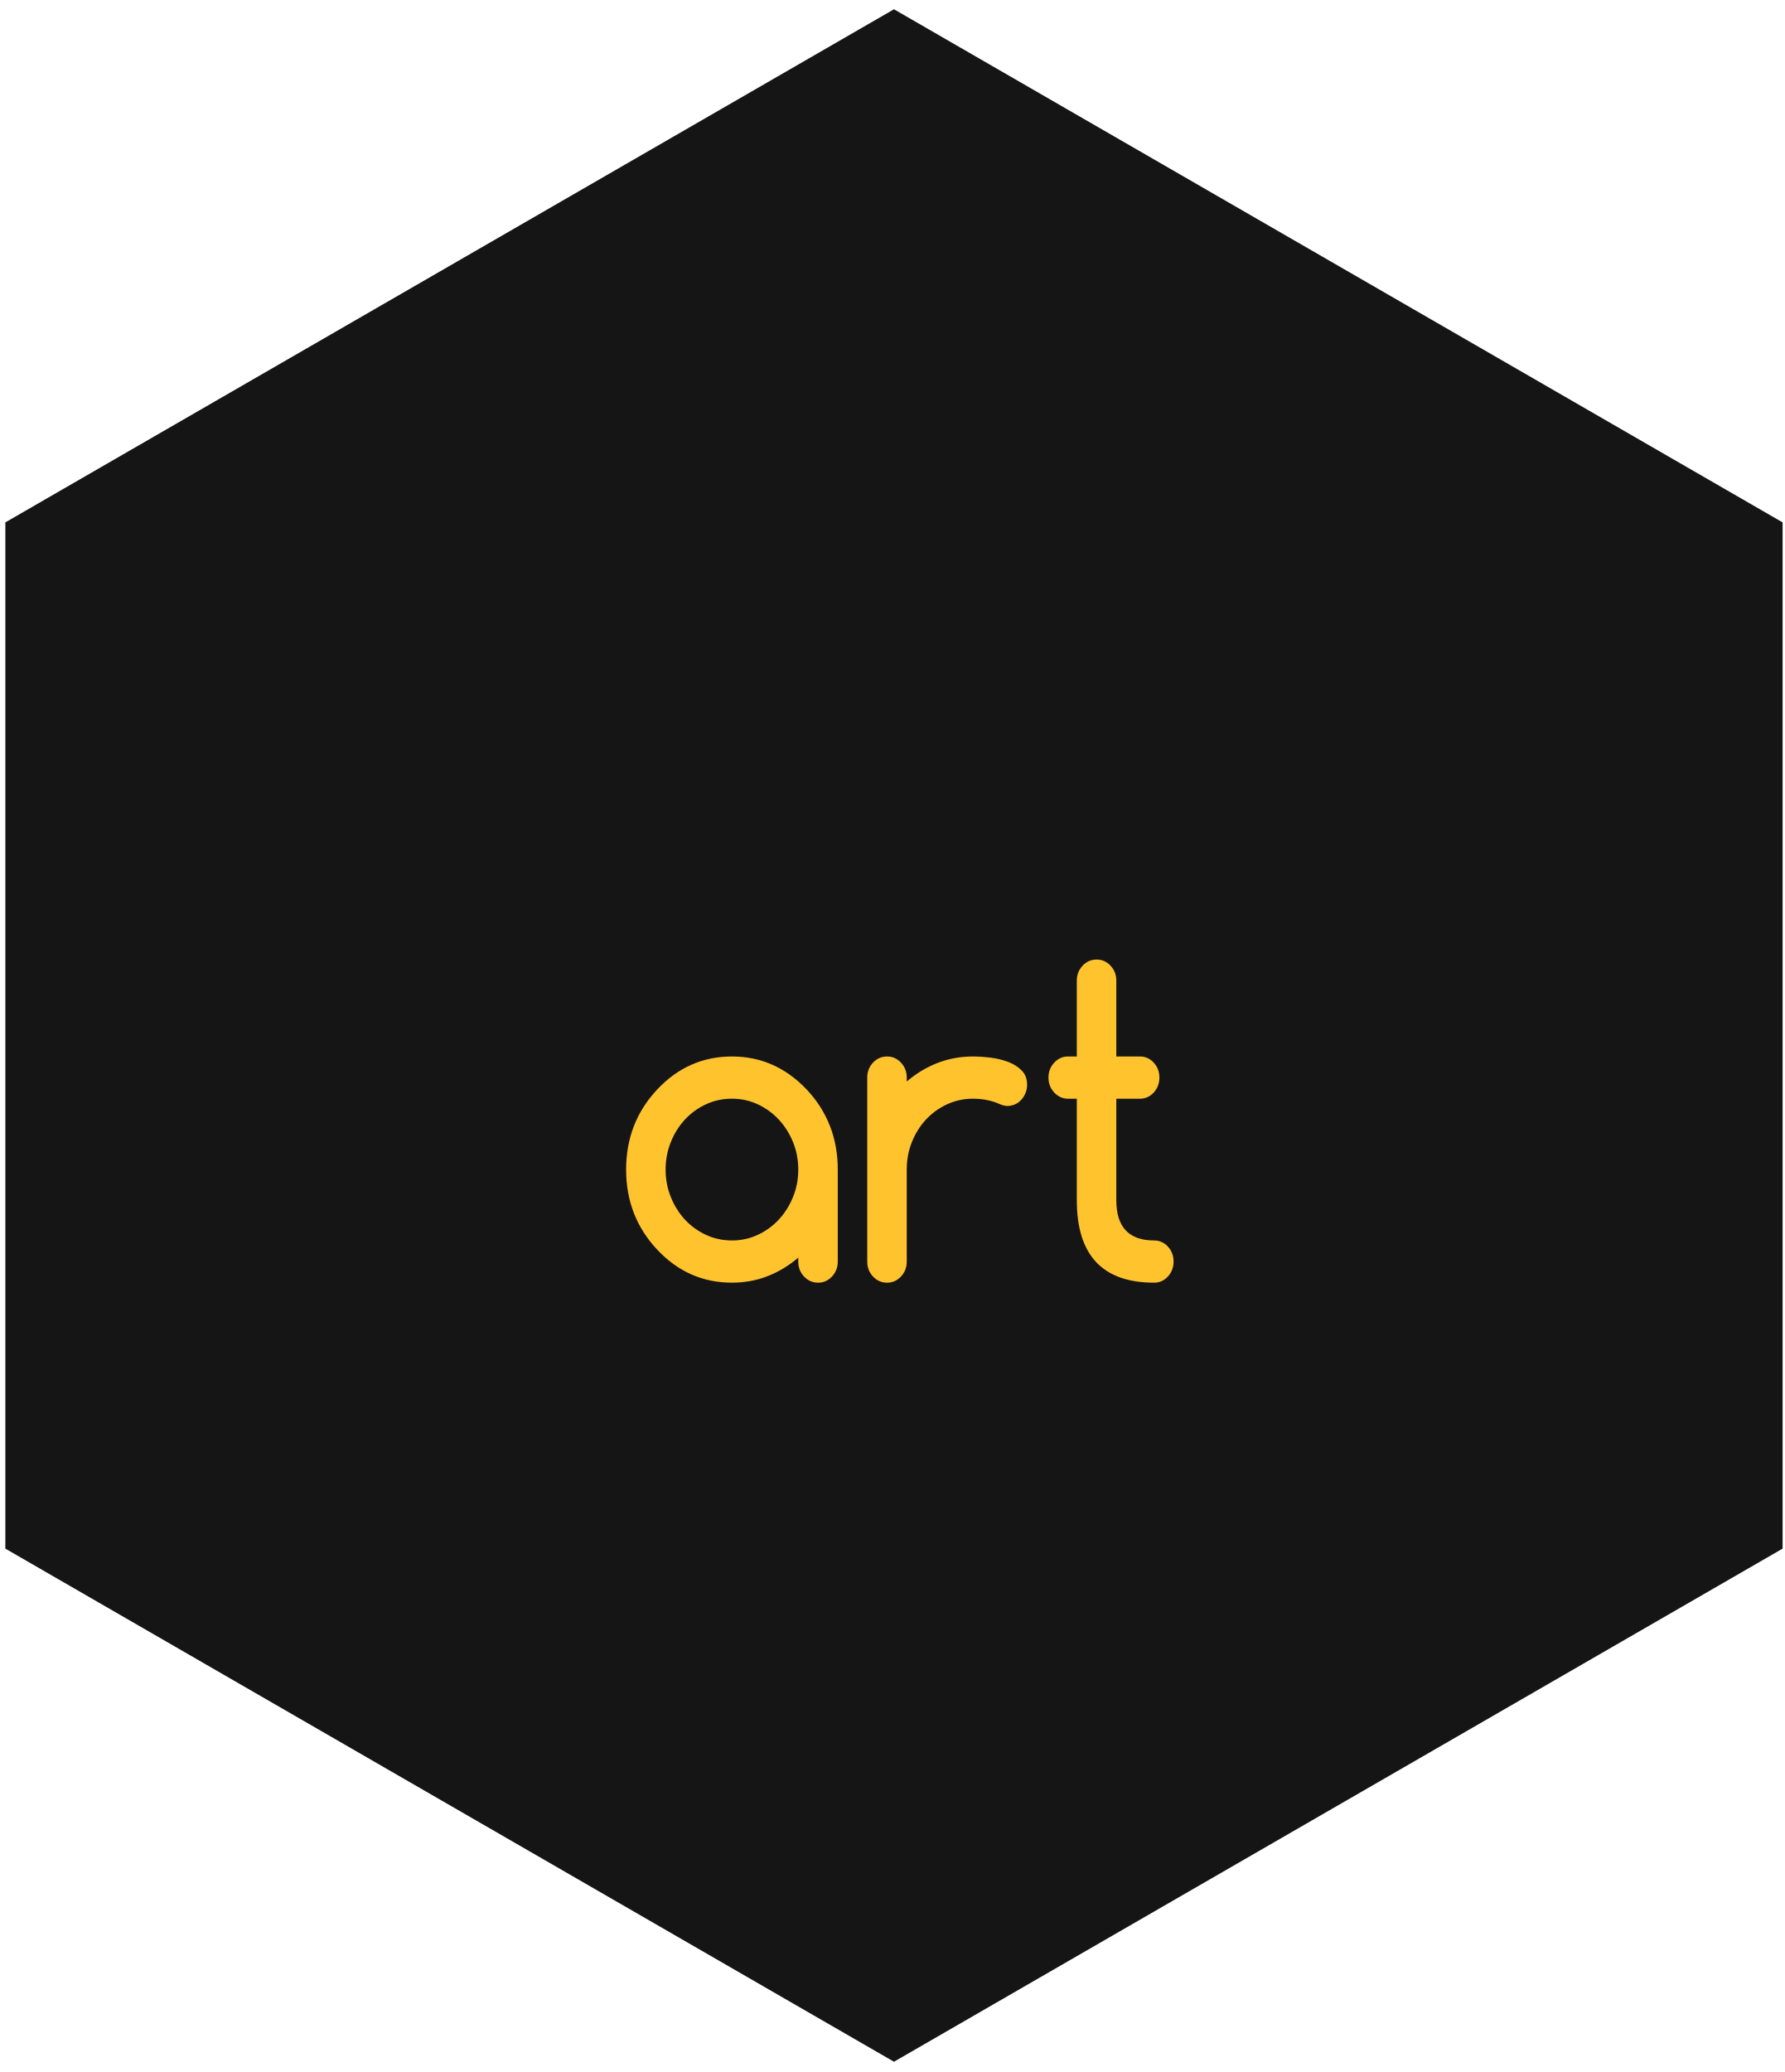
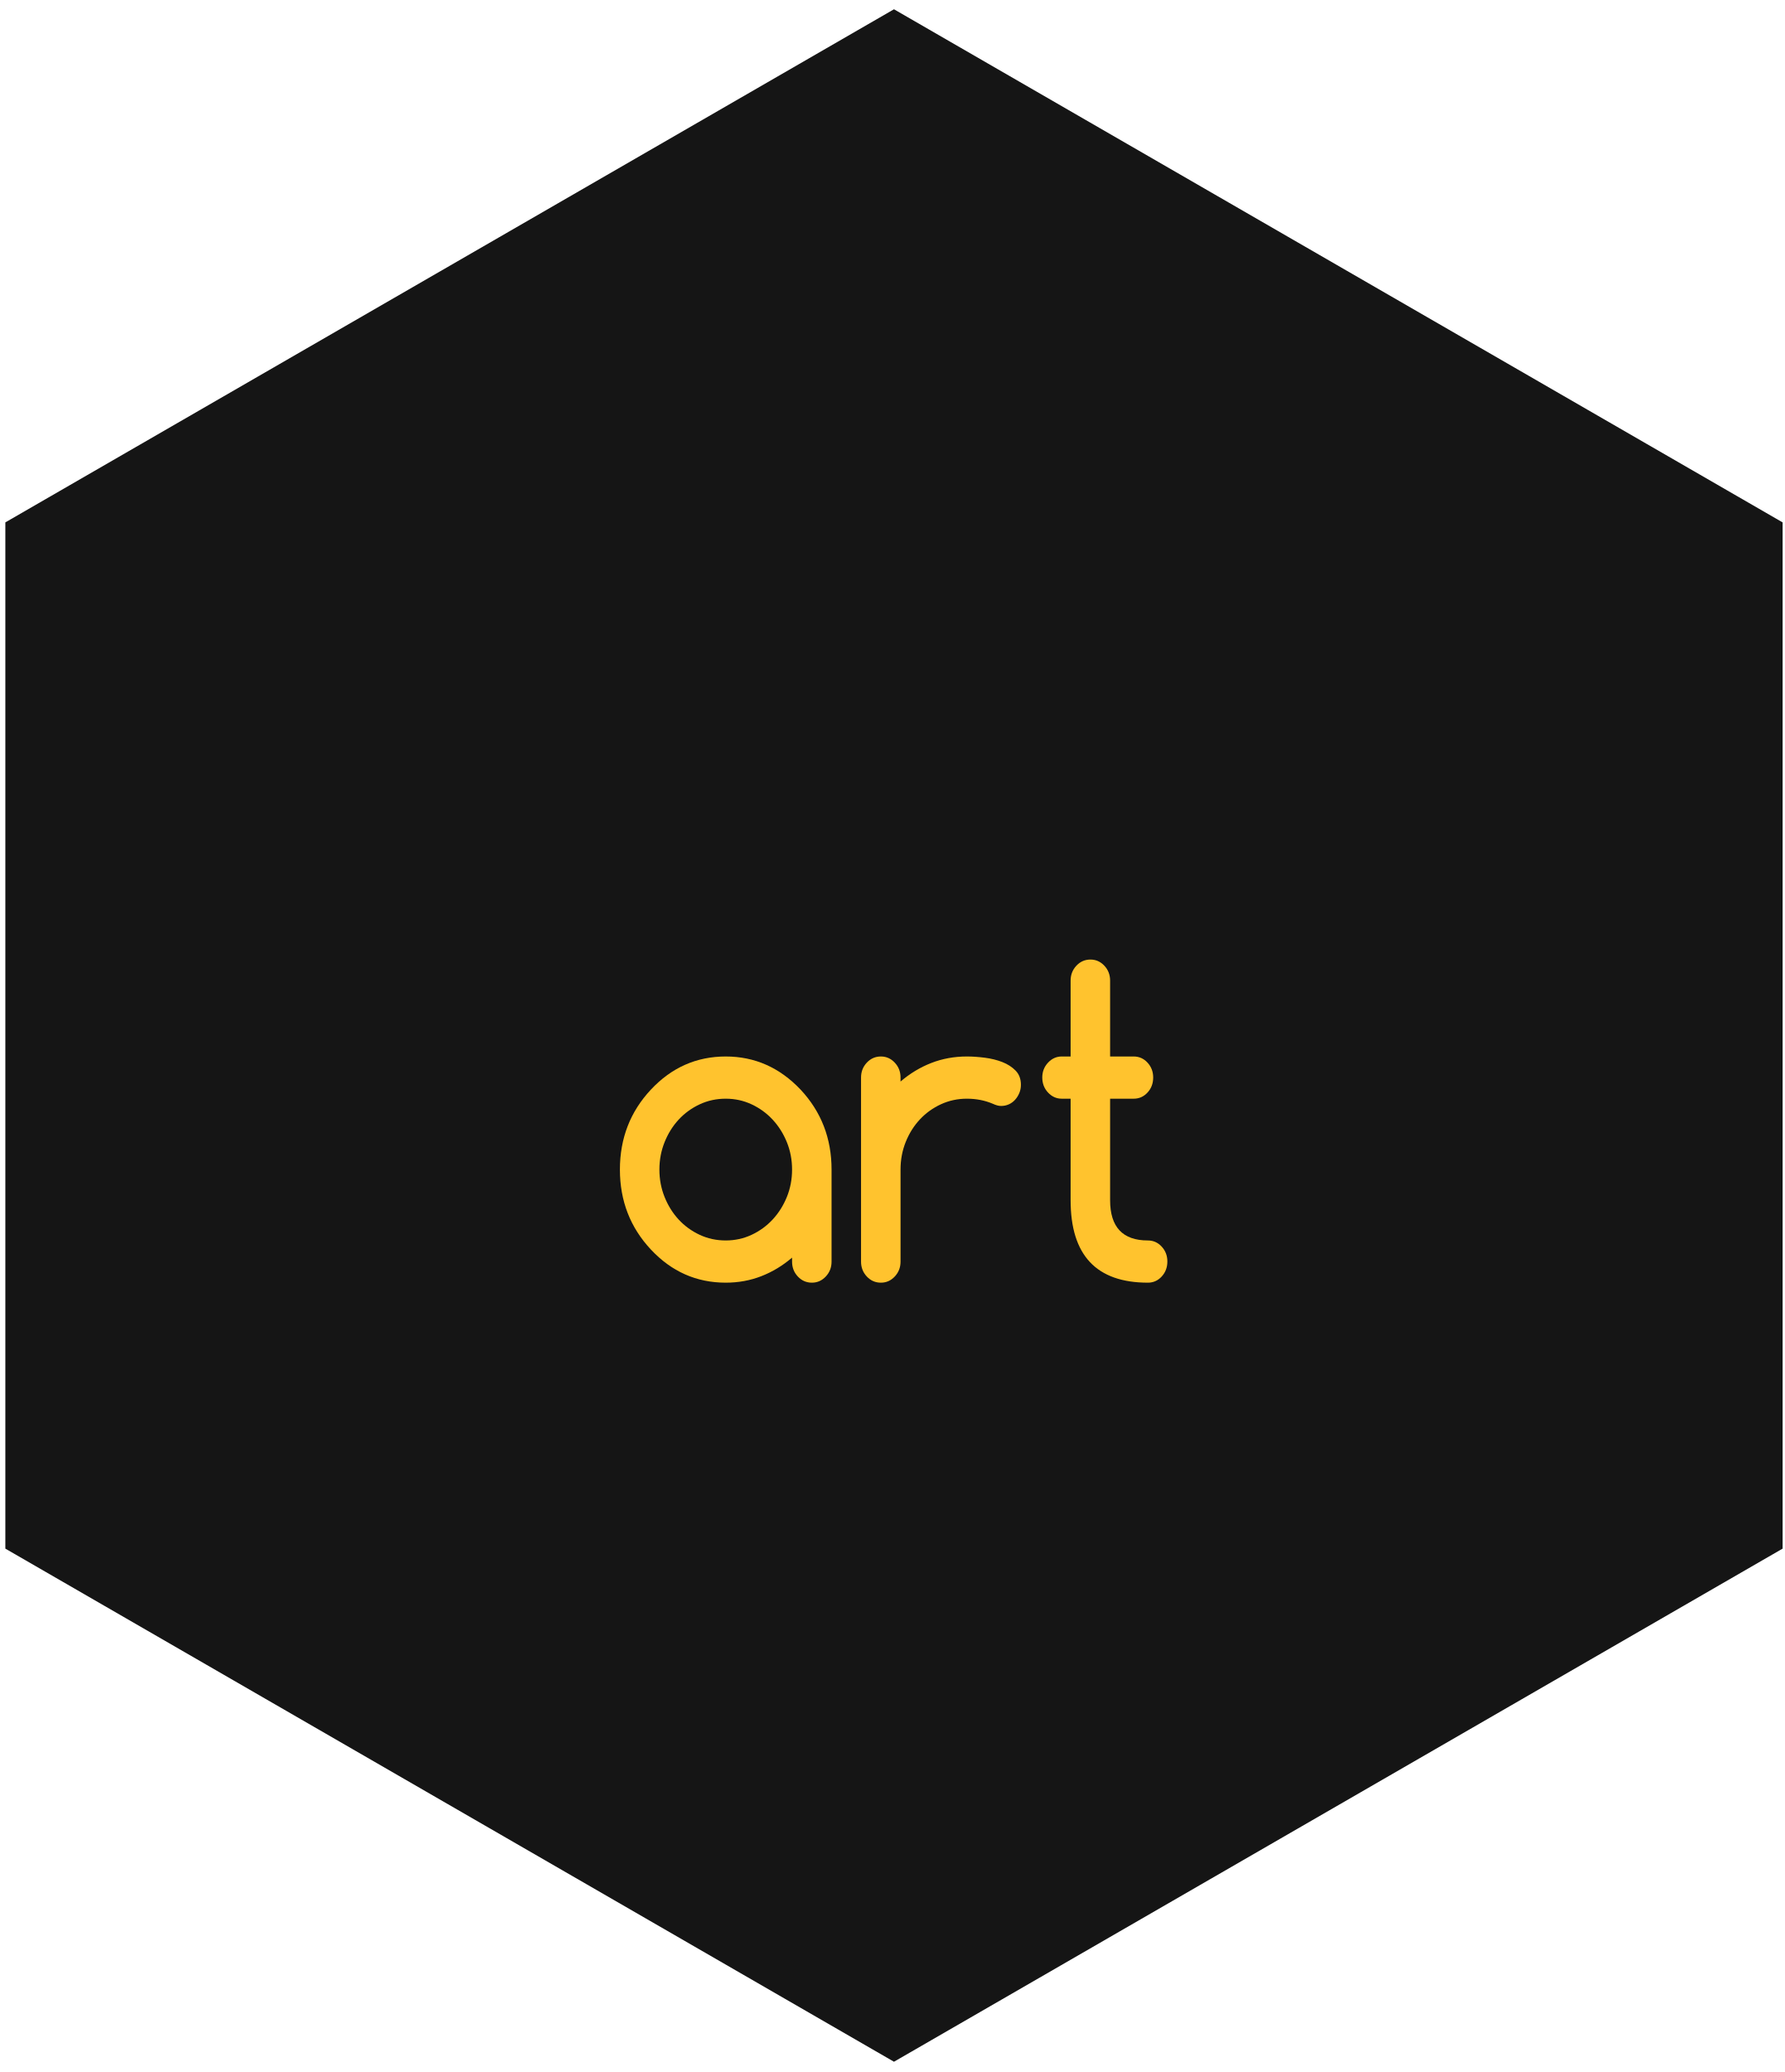
<svg xmlns="http://www.w3.org/2000/svg" version="1.1" x="0px" y="0px" width="862.957px" height="1001.951px" viewBox="0 0 862.957 1001.951" enable-background="new 0 0 862.957 1001.951" xml:space="preserve">
  <g id="Layer_1" display="none">
    <g id="XMLID_1_" display="inline">
      <g>
        <path fill="#151515" d="M429.476,12.753c270.62,0,490,219.38,490,490c0,270.61-219.38,489.99-490,489.99     c-270.62,0-490-219.38-490-489.99C-60.524,232.133,158.856,12.753,429.476,12.753z" />
      </g>
      <g>
        <path fill="none" stroke="#000000" d="M919.476,502.753c0-270.62-219.38-490-490-490c-270.62,0-490,219.38-490,490     c0,270.61,219.38,489.99,490,489.99C700.096,992.744,919.476,773.364,919.476,502.753z" />
      </g>
    </g>
  </g>
  <g id="Layer_4">
    <polygon fill="#151515" points="862.127,748.864 432.357,996.991 2.587,748.864 2.587,252.609 432.357,4.481 862.127,252.609  " />
    <g>
	</g>
    <g>
	</g>
  </g>
  <g id="Layer_6">
    <g>
-       <path fill="#FFC32E" d="M386.067,610.101v-1.953c-4.569,3.906-9.536,6.901-14.897,8.984c-5.362,2.084-11.09,3.125-17.182,3.125    c-14.136,0-26.2-5.338-36.192-16.016c-9.993-10.677-14.988-23.567-14.988-38.672c0-15.104,4.995-27.994,14.988-38.672    c9.992-10.677,22.056-16.016,36.192-16.016c14.013,0,26.077,5.339,36.192,16.016c9.992,10.678,14.989,23.568,14.989,38.672v44.531    c0,2.8-0.93,5.192-2.788,7.178c-1.859,1.986-4.099,2.979-6.717,2.979c-2.682,0-4.951-0.992-6.809-2.979    C386.996,615.293,386.067,612.901,386.067,610.101z M353.988,531.292c-4.51,0-8.714,0.912-12.612,2.734    c-3.9,1.823-7.281,4.281-10.145,7.373c-2.865,3.093-5.134,6.723-6.809,10.889c-1.677,4.167-2.514,8.594-2.514,13.281    s0.837,9.115,2.514,13.281c1.675,4.167,3.944,7.797,6.809,10.889c2.863,3.093,6.245,5.551,10.145,7.373    c3.898,1.823,8.103,2.734,12.612,2.734c4.447,0,8.621-0.911,12.521-2.734c3.898-1.822,7.296-4.297,10.19-7.422    c2.893-3.125,5.178-6.754,6.854-10.889c1.675-4.134,2.513-8.545,2.513-13.232s-0.838-9.098-2.513-13.232    c-1.676-4.134-3.961-7.764-6.854-10.889c-2.895-3.125-6.292-5.599-10.19-7.422C362.609,532.205,358.436,531.292,353.988,531.292z" />
-       <path fill="#FFC32E" d="M438.528,521.039v1.953c4.569-3.906,9.534-6.9,14.897-8.984c5.36-2.083,11.088-3.125,17.182-3.125    c2.68,0,5.559,0.195,8.637,0.586c3.076,0.391,5.909,1.091,8.5,2.1c2.588,1.01,4.736,2.393,6.443,4.15    c1.704,1.758,2.559,4.037,2.559,6.836c0,1.433-0.26,2.768-0.777,4.004c-0.518,1.237-1.203,2.328-2.057,3.271    c-0.854,0.944-1.859,1.677-3.016,2.197c-1.158,0.521-2.408,0.781-3.747,0.781c-1.158,0-2.499-0.357-4.021-1.074    c-3.839-1.627-8.013-2.441-12.521-2.441c-4.448,0-8.623,0.896-12.521,2.686c-3.899,1.791-7.297,4.232-10.189,7.324    c-2.895,3.093-5.18,6.723-6.855,10.889c-1.676,4.167-2.513,8.627-2.513,13.379v44.531c0,2.8-0.93,5.192-2.788,7.178    c-1.859,1.986-4.098,2.979-6.717,2.979c-2.682,0-4.951-0.992-6.809-2.979c-1.859-1.985-2.788-4.378-2.788-7.178v-89.063    c0-2.799,0.928-5.191,2.788-7.178c1.858-1.985,4.127-2.979,6.809-2.979c2.62,0,4.858,0.993,6.717,2.979    C437.598,515.847,438.528,518.24,438.528,521.039z" />
-       <path fill="#FFC32E" d="M516.486,510.882h4.296v-36.719c0-2.799,0.929-5.191,2.788-7.178c1.857-1.985,4.127-2.979,6.809-2.979    c2.619,0,4.857,0.993,6.717,2.979c1.858,1.986,2.788,4.379,2.788,7.178v36.719h11.424c2.619,0,4.844,0.993,6.672,2.979    c1.827,1.986,2.741,4.379,2.741,7.178c0,2.865-0.914,5.29-2.741,7.275c-1.828,1.986-4.053,2.979-6.672,2.979h-11.424v49.121    c0,12.956,6.092,19.434,18.278,19.434c2.619,0,4.844,0.993,6.672,2.979c1.828,1.986,2.742,4.379,2.742,7.178    c0,2.865-0.914,5.29-2.742,7.275c-1.828,1.986-4.053,2.979-6.672,2.979c-24.92,0-37.38-13.281-37.38-39.844v-49.121h-4.296    c-2.559,0-4.768-0.992-6.625-2.979c-1.859-1.985-2.788-4.41-2.788-7.275c0-2.799,0.929-5.191,2.788-7.178    C511.718,511.875,513.927,510.882,516.486,510.882z" />
+       <path fill="#FFC32E" d="M383.067,610.101v-1.953c-4.569,3.906-9.536,6.901-14.897,8.984c-5.362,2.084-11.09,3.125-17.182,3.125    c-14.136,0-26.2-5.338-36.192-16.016c-9.993-10.677-14.988-23.567-14.988-38.672c0-15.104,4.995-27.994,14.988-38.672    c9.992-10.677,22.056-16.016,36.192-16.016c14.013,0,26.077,5.339,36.192,16.016c9.992,10.678,14.989,23.568,14.989,38.672v44.531    c0,2.8-0.93,5.192-2.788,7.178c-1.859,1.986-4.099,2.979-6.717,2.979c-2.682,0-4.951-0.992-6.809-2.979    C383.996,615.293,383.067,612.901,383.067,610.101z M350.988,531.292c-4.51,0-8.714,0.912-12.612,2.734    c-3.9,1.823-7.281,4.281-10.145,7.373c-2.865,3.093-5.134,6.723-6.809,10.889c-1.677,4.167-2.514,8.594-2.514,13.281    s0.837,9.115,2.514,13.281c1.675,4.167,3.944,7.797,6.809,10.889c2.863,3.093,6.245,5.551,10.145,7.373    c3.898,1.823,8.103,2.734,12.612,2.734c4.447,0,8.621-0.911,12.521-2.734c3.898-1.822,7.296-4.297,10.19-7.422    c2.893-3.125,5.178-6.754,6.854-10.889c1.675-4.134,2.513-8.545,2.513-13.232s-0.838-9.098-2.513-13.232    c-1.676-4.134-3.961-7.764-6.854-10.889c-2.895-3.125-6.292-5.599-10.19-7.422C359.609,532.205,355.436,531.292,350.988,531.292z" />
+       <path fill="#FFC32E" d="M435.528,521.039v1.953c4.569-3.906,9.534-6.9,14.897-8.984c5.36-2.083,11.088-3.125,17.182-3.125    c2.68,0,5.559,0.195,8.637,0.586c3.076,0.391,5.909,1.091,8.5,2.1c2.588,1.01,4.736,2.393,6.443,4.15    c1.704,1.758,2.559,4.037,2.559,6.836c0,1.433-0.26,2.768-0.777,4.004c-0.518,1.237-1.203,2.328-2.057,3.271    c-0.854,0.944-1.859,1.677-3.016,2.197c-1.158,0.521-2.408,0.781-3.747,0.781c-1.158,0-2.499-0.357-4.021-1.074    c-3.839-1.627-8.013-2.441-12.521-2.441c-4.448,0-8.623,0.896-12.521,2.686c-3.899,1.791-7.297,4.232-10.189,7.324    c-2.895,3.093-5.18,6.723-6.855,10.889c-1.676,4.167-2.513,8.627-2.513,13.379v44.531c0,2.8-0.93,5.192-2.788,7.178    c-1.859,1.986-4.098,2.979-6.717,2.979c-2.682,0-4.951-0.992-6.809-2.979c-1.859-1.985-2.788-4.378-2.788-7.178v-89.063    c0-2.799,0.928-5.191,2.788-7.178c1.858-1.985,4.127-2.979,6.809-2.979c2.619,0,4.858,0.993,6.717,2.979    C434.598,515.847,435.528,518.24,435.528,521.039z" />
+       <path fill="#FFC32E" d="M513.486,510.882h4.296v-36.719c0-2.799,0.929-5.191,2.788-7.178c1.857-1.985,4.127-2.979,6.809-2.979    c2.619,0,4.857,0.993,6.717,2.979c1.858,1.986,2.788,4.379,2.788,7.178v36.719h11.424c2.619,0,4.844,0.993,6.672,2.979    c1.827,1.986,2.741,4.379,2.741,7.178c0,2.865-0.914,5.29-2.741,7.275c-1.828,1.986-4.053,2.979-6.672,2.979h-11.424v49.121    c0,12.956,6.092,19.434,18.278,19.434c2.619,0,4.844,0.993,6.672,2.979c1.828,1.986,2.742,4.379,2.742,7.178    c0,2.865-0.914,5.29-2.742,7.275c-1.828,1.986-4.053,2.979-6.672,2.979c-24.92,0-37.38-13.281-37.38-39.844v-49.121h-4.296    c-2.559,0-4.768-0.992-6.625-2.979c-1.859-1.985-2.788-4.41-2.788-7.275c0-2.799,0.929-5.191,2.788-7.178    C508.718,511.875,510.927,510.882,513.486,510.882z" />
    </g>
  </g>
  <g id="Layer_5" display="none">
</g>
</svg>
